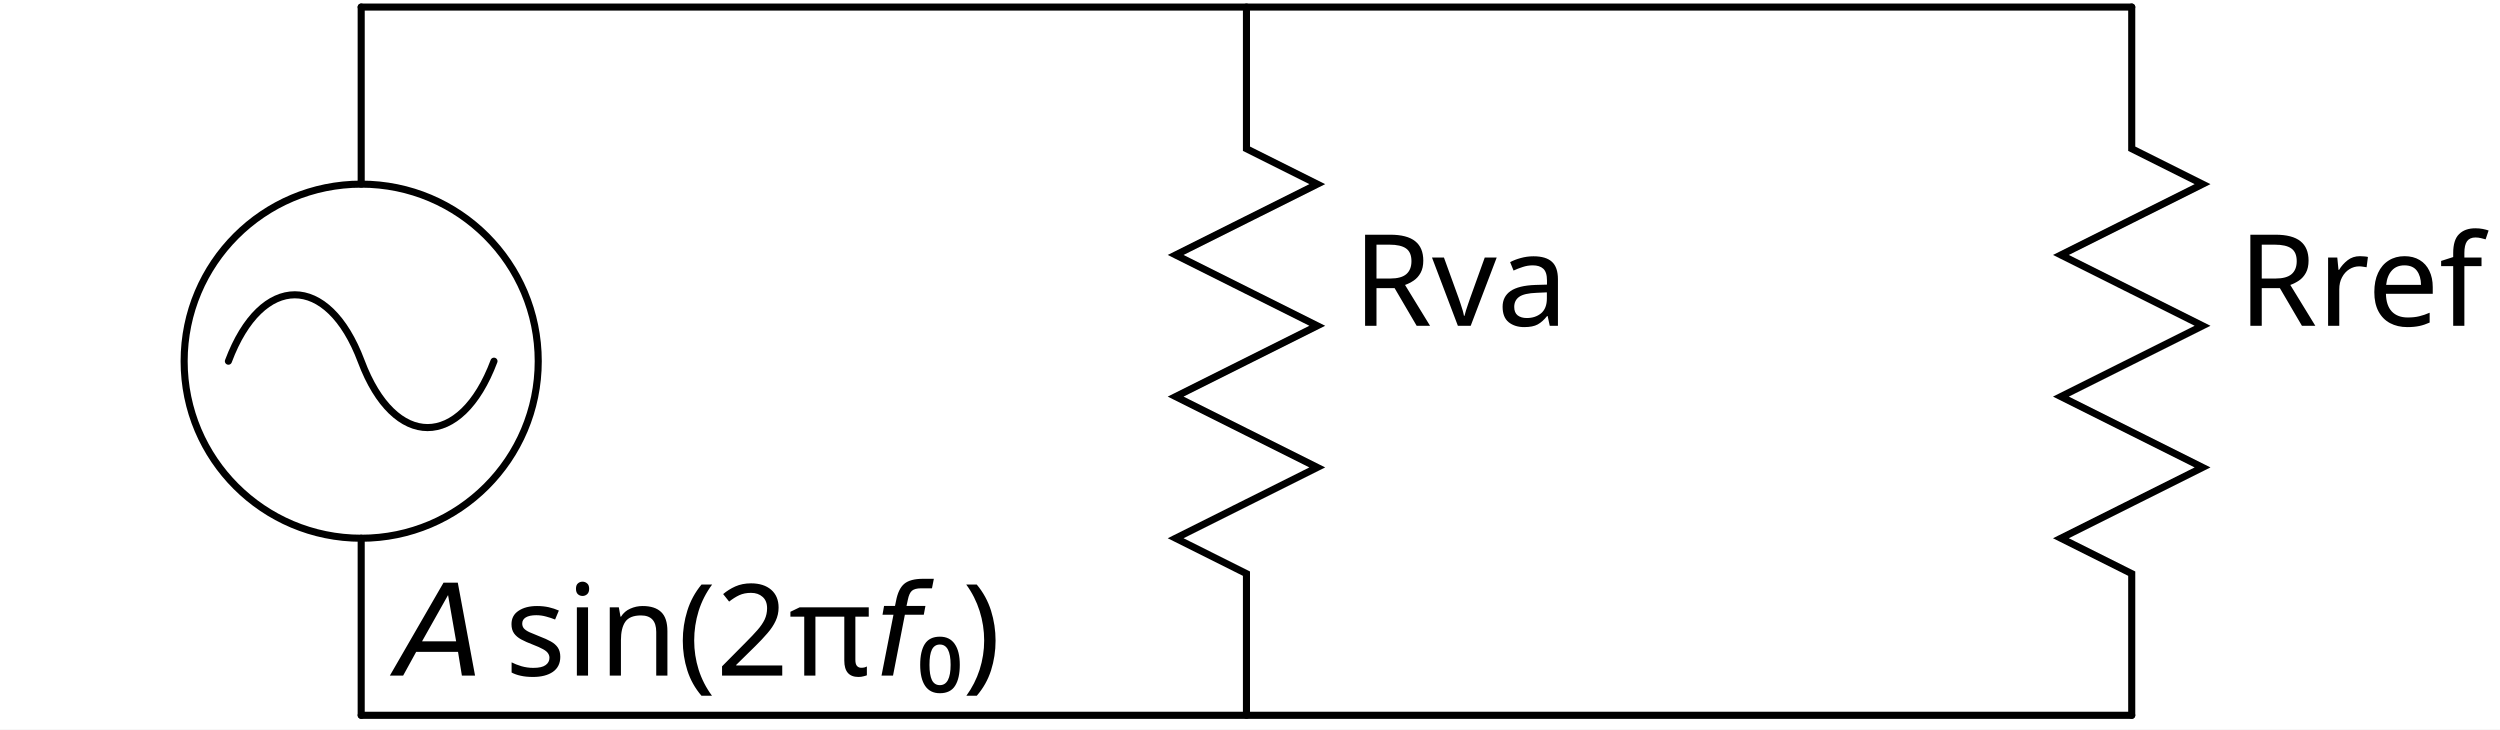
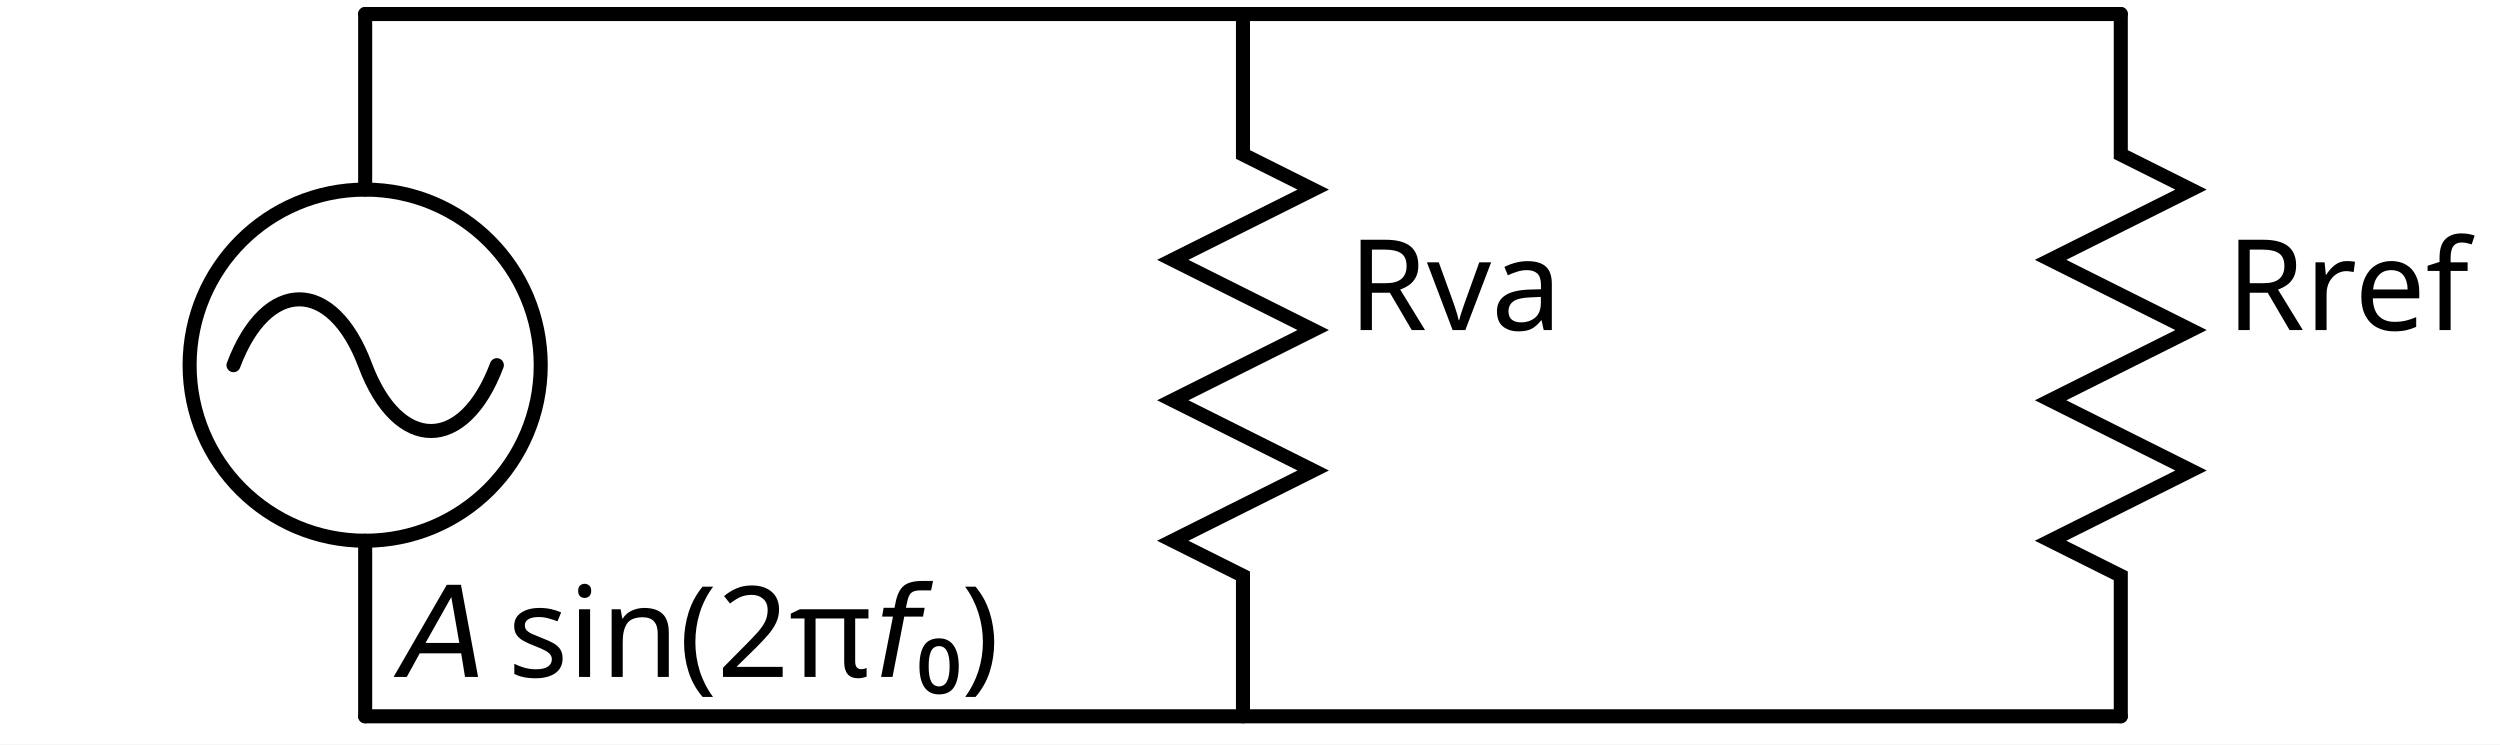
- <svg xmlns="http://www.w3.org/2000/svg" baseProfile="full" height="100%" version="1.1" viewBox="-51.0,-51.0,353.0,103.0" width="100%">
+ <svg xmlns="http://www.w3.org/2000/svg" baseProfile="full" height="100%" version="1.1" viewBox="-52.0,-52.0,356.0,106.0" width="100%">
  <defs />
  <g id="bkgnd">
-     <rect fill="white" height="103.0" stroke="none" stroke-width="1" width="353.0" x="-51.0" y="-51.0" />
+     <rect fill="white" height="106.0" stroke="none" stroke-width="1" width="356.0" x="-52.0" y="-52.0" />
  </g>
  <g id="symbol" transform="translate(0,0)">
    <rect fill="none" height="100" stroke="none" width="100" x="-50.0" y="-50.0" />
-     <circle cx="0" cy="0" fill="white" r="25.0" stroke="black" stroke-width="1" />
-     <line stroke="black" stroke-linecap="round" stroke-width="1" x1="0" x2="0" y1="-25.0" y2="-50.0" />
-     <line stroke="black" stroke-linecap="round" stroke-width="1" x1="0" x2="0" y1="25.0" y2="50.0" />
-     <path d="M -18.75 0 C -14.062 -12.5 -4.688 -12.5 0 0 4.688 12.5 14.062 12.5 18.75 0" fill="none" stroke="black" stroke-linecap="round" stroke-width="1" />
+     <circle cx="0" cy="0" fill="white" r="25.0" stroke="black" stroke-width="2" />
+     <line stroke="black" stroke-linecap="round" stroke-width="2" x1="0" x2="0" y1="-25.0" y2="-50.0" />
+     <line stroke="black" stroke-linecap="round" stroke-width="2" x1="0" x2="0" y1="25.0" y2="50.0" />
+     <path d="M -18.75 0 C -14.062 -12.5 -4.688 -12.5 0 0 4.688 12.5 14.062 12.5 18.75 0" fill="none" stroke="black" stroke-linecap="round" stroke-width="2" />
  </g>
  <g id="text">
    <text fill="black" font-family="sans-serif" font-size="18" text-anchor="start" x="5" y="44.4">𝘈 sin(2π𝘧₀)</text>
  </g>
  <g id="symbol" transform="translate(125,0) rotate(-90)">
    <rect fill="none" height="100" stroke="none" width="100" x="-50.0" y="-50.0" />
-     <rect fill="white" height="4" stroke="none" width="92" x="-46.0" y="-2" />
-     <polyline fill="none" points="-50.0,0 -30,0 -25,-10 -20,0 -20,0 -15,10 -10,0 -10,0 -5,-10 0,0 0,0 5,10 10,0 10,0 15,-10 20,0 20,0 25,10 30,0 50.0,0" stroke="black" stroke-linecap="round" stroke-width="1" />
+     <rect fill="white" height="8" stroke="none" width="92" x="-46.0" y="-4" />
+     <polyline fill="none" points="-50.0,0 -30,0 -25,-10 -20,0 -20,0 -15,10 -10,0 -10,0 -5,-10 0,0 0,0 5,10 10,0 10,0 15,-10 20,0 20,0 25,10 30,0 50.0,0" stroke="black" stroke-linecap="round" stroke-width="2" />
  </g>
  <g id="text">
    <text fill="black" font-family="sans-serif" font-size="18" text-anchor="start" x="140.0" y="-5">Rva</text>
  </g>
  <g id="symbol" transform="translate(250,0) rotate(-90)">
    <rect fill="none" height="100" stroke="none" width="100" x="-50.0" y="-50.0" />
-     <rect fill="white" height="4" stroke="none" width="92" x="-46.0" y="-2" />
-     <polyline fill="none" points="-50.0,0 -30,0 -25,-10 -20,0 -20,0 -15,10 -10,0 -10,0 -5,-10 0,0 0,0 5,10 10,0 10,0 15,-10 20,0 20,0 25,10 30,0 50.0,0" stroke="black" stroke-linecap="round" stroke-width="1" />
+     <rect fill="white" height="8" stroke="none" width="92" x="-46.0" y="-4" />
+     <polyline fill="none" points="-50.0,0 -30,0 -25,-10 -20,0 -20,0 -15,10 -10,0 -10,0 -5,-10 0,0 0,0 5,10 10,0 10,0 15,-10 20,0 20,0 25,10 30,0 50.0,0" stroke="black" stroke-linecap="round" stroke-width="2" />
  </g>
  <g id="text">
    <text fill="black" font-family="sans-serif" font-size="18" text-anchor="start" x="265.0" y="-5">Rref</text>
  </g>
  <g id="wire">
-     <polyline fill="none" points="0,-50.0 250,-50.0" stroke="black" stroke-linecap="round" stroke-width="1" />
+     <polyline fill="none" points="0,-50.0 250,-50.0" stroke="black" stroke-linecap="round" stroke-width="2" />
  </g>
  <g id="wire">
-     <polyline fill="none" points="0,50.0 250,50.0" stroke="black" stroke-linecap="round" stroke-width="1" />
+     <polyline fill="none" points="0,50.0 250,50.0" stroke="black" stroke-linecap="round" stroke-width="2" />
  </g>
</svg>
